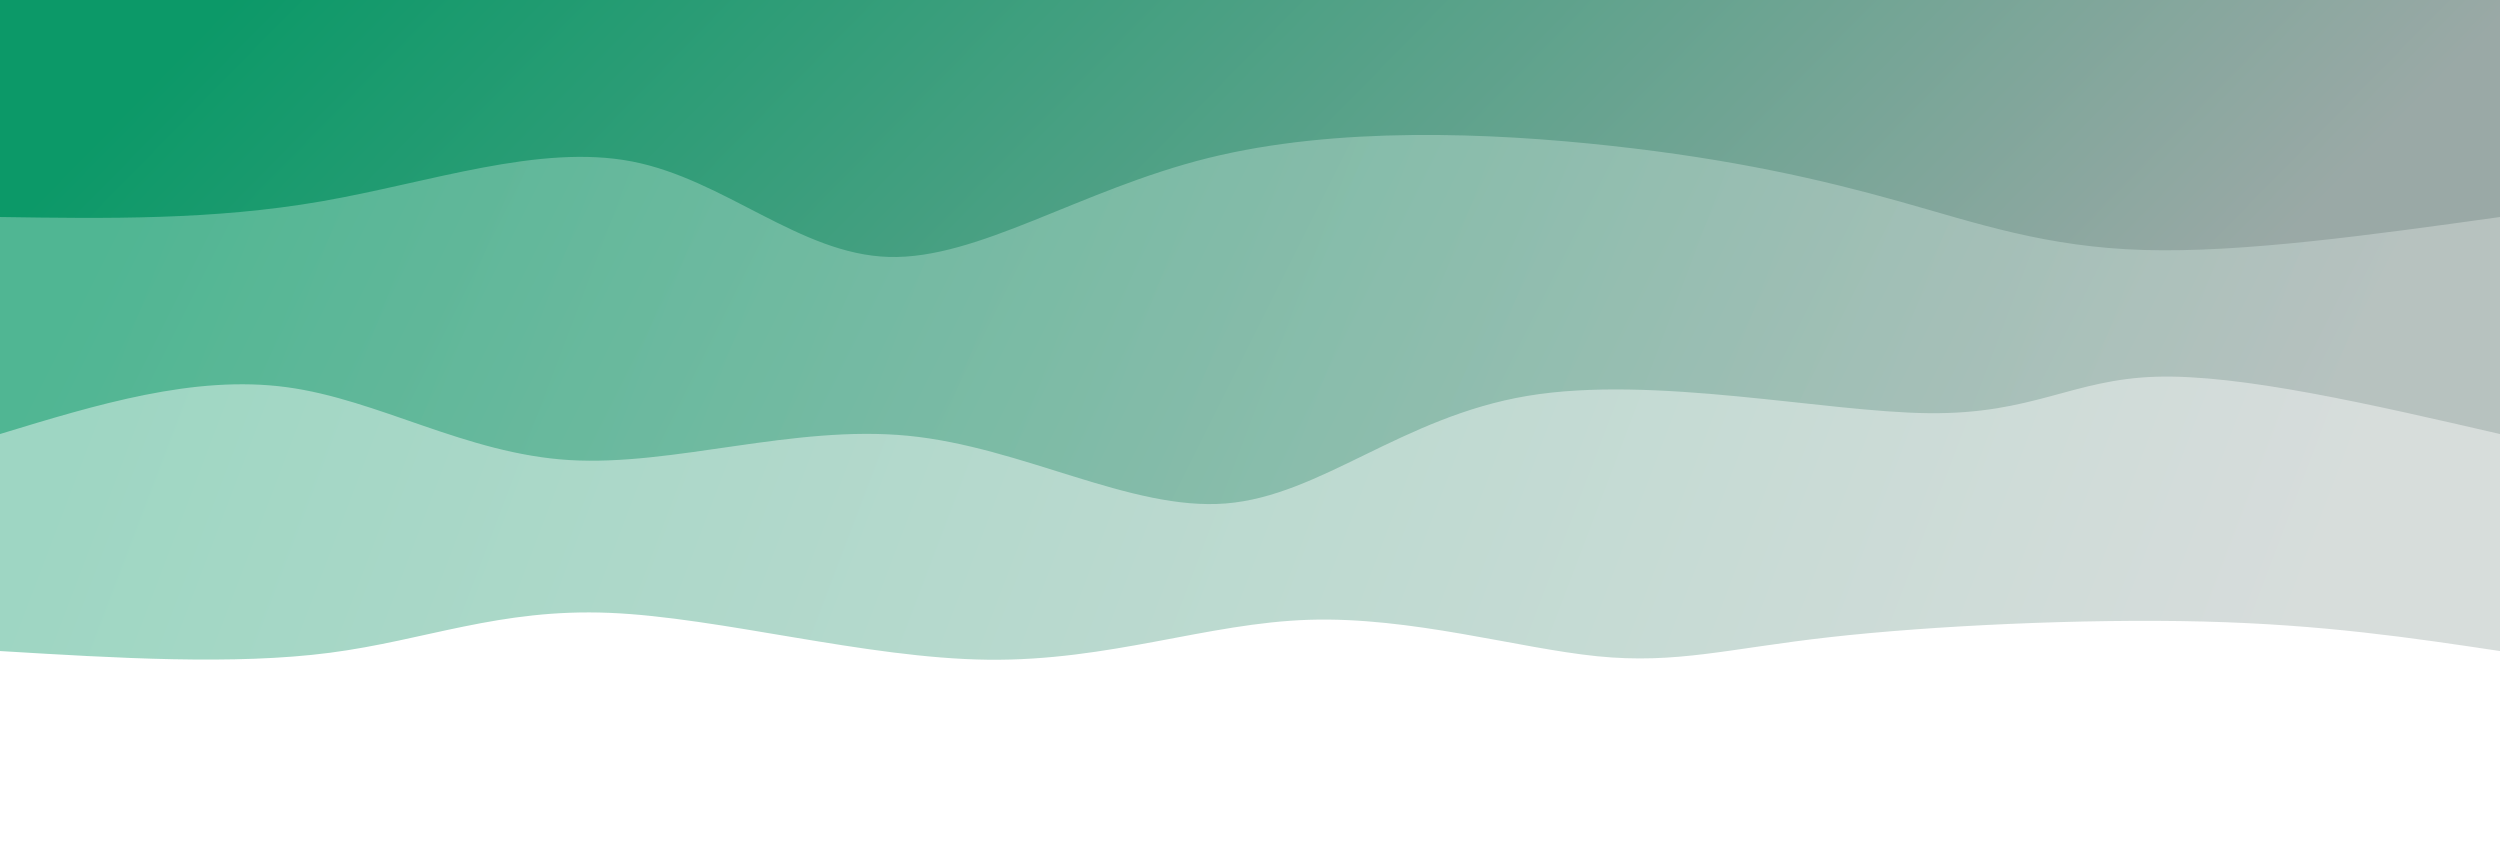
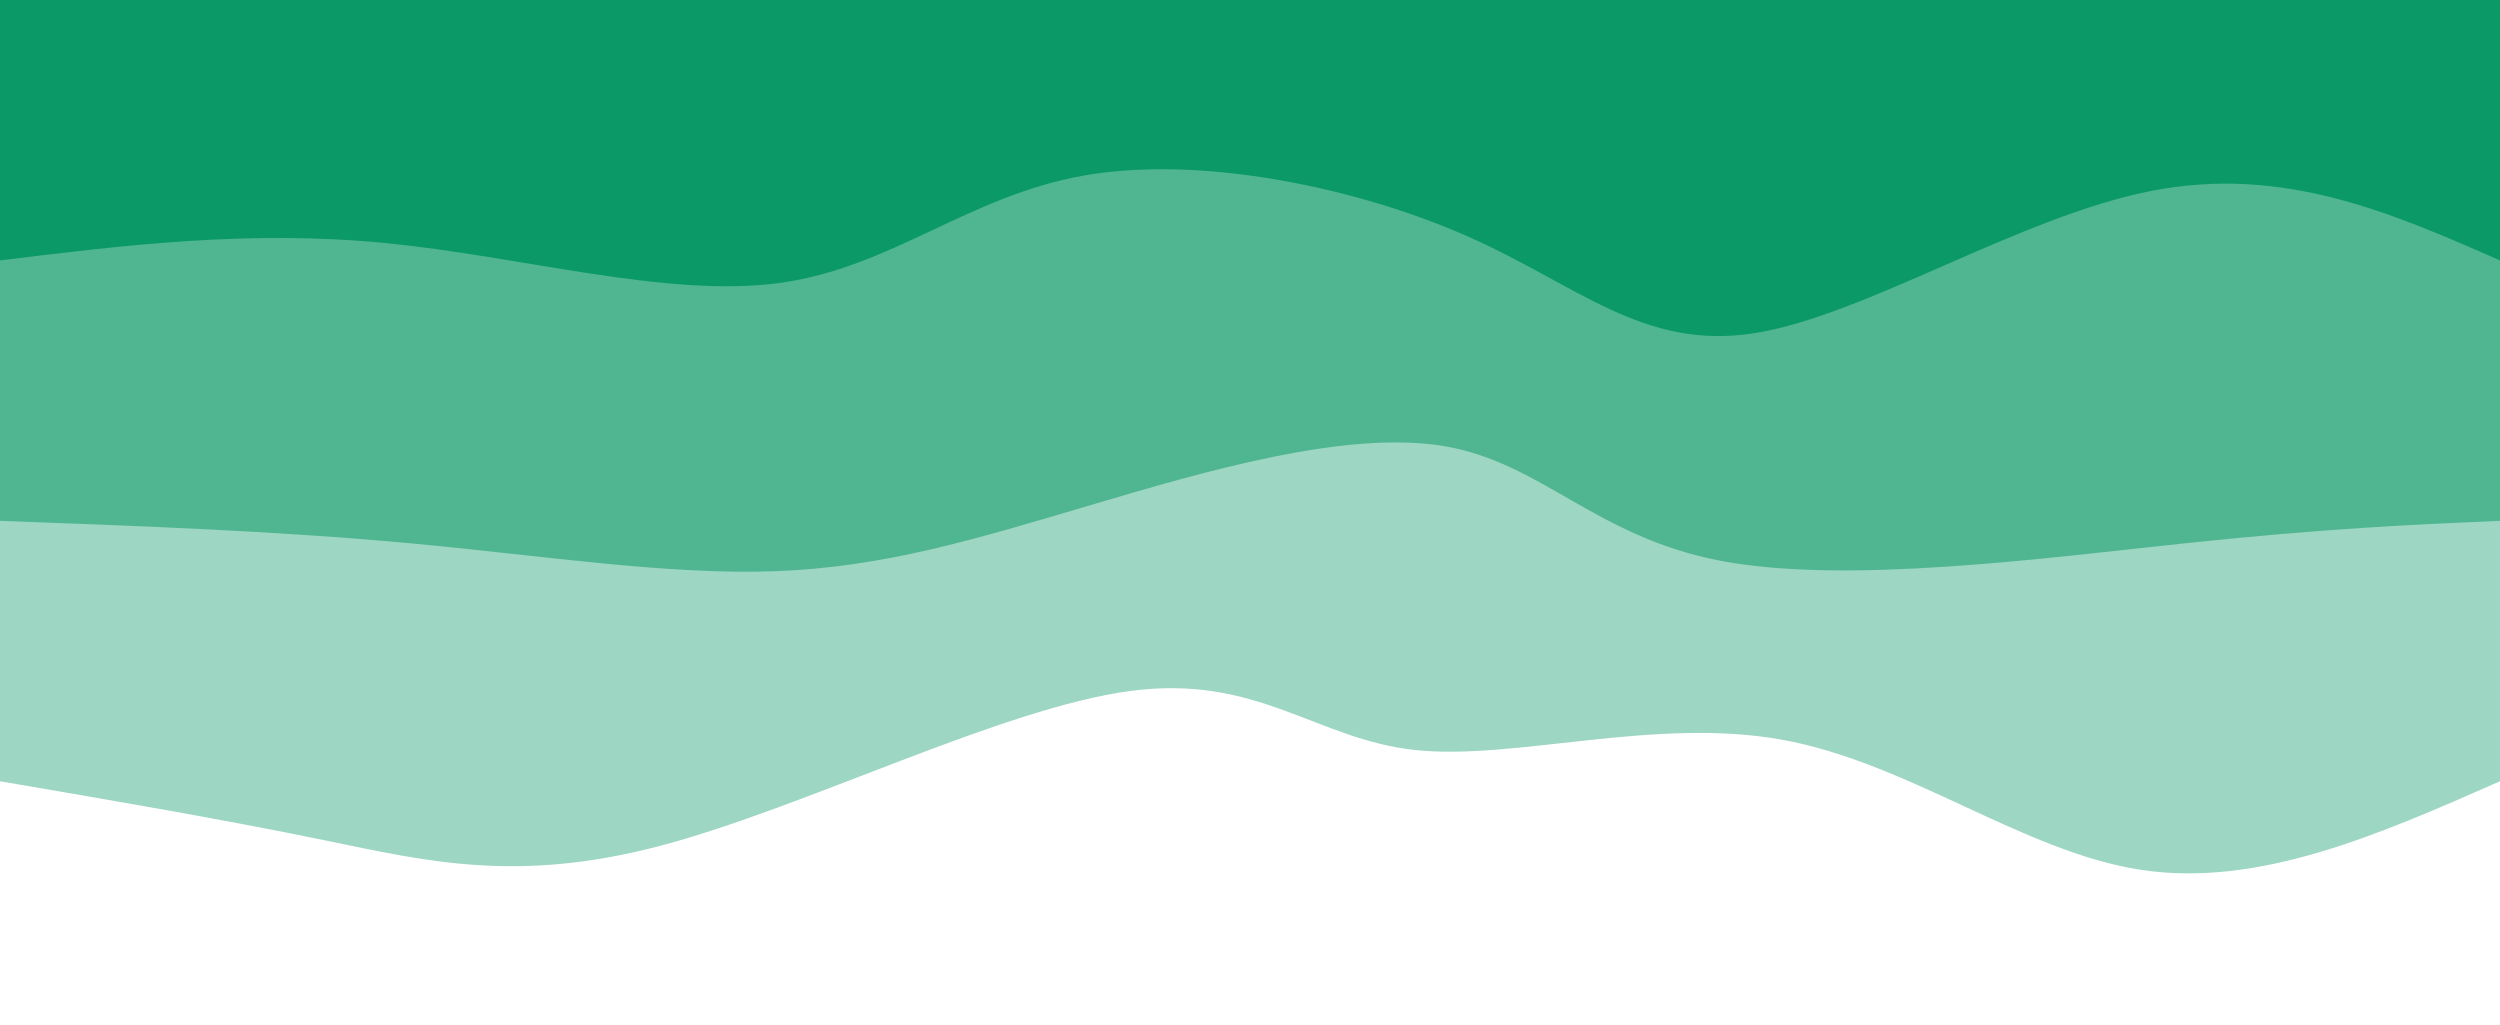
- <svg xmlns="http://www.w3.org/2000/svg" width="100%" height="100%" id="svg" viewBox="0 0 1440 490" class="transition duration-300 ease-in-out delay-150">
-   <defs>
-     <linearGradient id="gradient" x1="100%" y1="55%" x2="0%" y2="45%">
-       <stop offset="5%" stop-color="#0c9968" />
-       <stop offset="95%" stop-color="#9aa9a6" />
-     </linearGradient>
-   </defs>
-   <path d="M 0,500 C 0,500 0,125 0,125 C 50.936,132.63 101.872,140.261 171,142 C 240.128,143.739 327.448,139.588 386,133 C 444.552,126.412 474.334,117.389 520,122 C 565.666,126.611 627.214,144.857 686,143 C 744.786,141.143 800.809,119.183 871,120 C 941.191,120.817 1025.552,144.412 1089,147 C 1152.448,149.588 1194.985,131.168 1250,124 C 1305.015,116.832 1372.507,120.916 1440,125 C 1440,125 1440,500 1440,500 Z" stroke="none" stroke-width="0" fill="url(#gradient)" fill-opacity="0.4" class="transition-all duration-300 ease-in-out delay-150 path-0" transform="rotate(-180 720 250)" />
-   <defs>
-     <linearGradient id="gradient" x1="100%" y1="55%" x2="0%" y2="45%">
-       <stop offset="5%" stop-color="#0c9968" />
-       <stop offset="95%" stop-color="#9aa9a6" />
-     </linearGradient>
-   </defs>
-   <path d="M 0,500 C 0,500 0,250 0,250 C 74.749,267.234 149.498,284.467 198,283 C 246.502,281.533 268.758,261.365 329,262 C 389.242,262.635 487.471,284.074 560,272 C 632.529,259.926 679.357,214.339 734,210 C 788.643,205.661 851.1,242.569 917,249 C 982.9,255.431 1052.242,231.385 1112,235 C 1171.758,238.615 1221.931,269.89 1275,277 C 1328.069,284.11 1384.035,267.055 1440,250 C 1440,250 1440,500 1440,500 Z" stroke="none" stroke-width="0" fill="url(#gradient)" fill-opacity="0.53" class="transition-all duration-300 ease-in-out delay-150 path-1" transform="rotate(-180 720 250)" />
-   <defs>
-     <linearGradient id="gradient" x1="100%" y1="55%" x2="0%" y2="45%">
-       <stop offset="5%" stop-color="#0c9968" />
-       <stop offset="95%" stop-color="#9aa9a6" />
-     </linearGradient>
-   </defs>
-   <path d="M 0,500 C 0,500 0,375 0,375 C 74.162,364.667 148.325,354.334 205,356 C 261.675,357.666 300.863,371.33 346,384 C 391.137,396.67 442.222,408.346 512,416 C 581.778,423.654 670.25,427.286 744,409 C 817.75,390.714 876.778,350.511 928,352 C 979.222,353.489 1022.637,396.67 1076,407 C 1129.363,417.33 1192.675,394.809 1255,384 C 1317.325,373.191 1378.662,374.096 1440,375 C 1440,375 1440,500 1440,500 Z" stroke="none" stroke-width="0" fill="url(#gradient)" fill-opacity="1" class="transition-all duration-300 ease-in-out delay-150 path-2" transform="rotate(-180 720 250)" />
+ <svg xmlns="http://www.w3.org/2000/svg" width="100%" height="100%" id="svg" viewBox="0 0 1440 590" class="transition duration-300 ease-in-out delay-150">
+   <path d="M 0,600 C 0,600 0,150 0,150 C 69.613,119.301 139.226,88.603 207,99 C 274.774,109.397 340.708,160.891 414,174 C 487.292,187.109 567.943,161.833 625,168 C 682.057,174.167 715.52,211.777 789,202 C 862.48,192.223 975.975,135.06 1059,113 C 1142.025,90.94 1194.578,103.983 1253,116 C 1311.422,128.017 1375.711,139.009 1440,150 C 1440,150 1440,600 1440,600 Z" stroke="none" stroke-width="0" fill="#0c9968" fill-opacity="0.4" class="transition-all duration-300 ease-in-out delay-150 path-0" transform="rotate(-180 720 300)" />
+   <path d="M 0,600 C 0,600 0,300 0,300 C 50.152,297.827 100.304,295.654 182,287 C 263.696,278.346 376.937,263.212 449,277 C 521.063,290.788 551.948,333.498 608,343 C 664.052,352.502 745.272,328.794 812,309 C 878.728,289.206 930.965,273.325 993,271 C 1055.035,268.675 1126.867,279.907 1203,287 C 1279.133,294.093 1359.566,297.046 1440,300 C 1440,300 1440,600 1440,600 Z" stroke="none" stroke-width="0" fill="#0c9968" fill-opacity="0.53" class="transition-all duration-300 ease-in-out delay-150 path-1" transform="rotate(-180 720 300)" />
+   <path d="M 0,600 C 0,600 0,450 0,450 C 62.515,477.458 125.031,504.916 201,490 C 276.969,475.084 366.393,417.795 430,408 C 493.607,398.205 531.397,435.906 595,464 C 658.603,492.094 748.017,510.582 815,499 C 881.983,487.418 926.534,445.766 991,437 C 1055.466,428.234 1139.847,452.352 1218,460 C 1296.153,467.648 1368.076,458.824 1440,450 C 1440,450 1440,600 1440,600 Z" stroke="none" stroke-width="0" fill="#0c9968" fill-opacity="1" class="transition-all duration-300 ease-in-out delay-150 path-2" transform="rotate(-180 720 300)" />
</svg>
